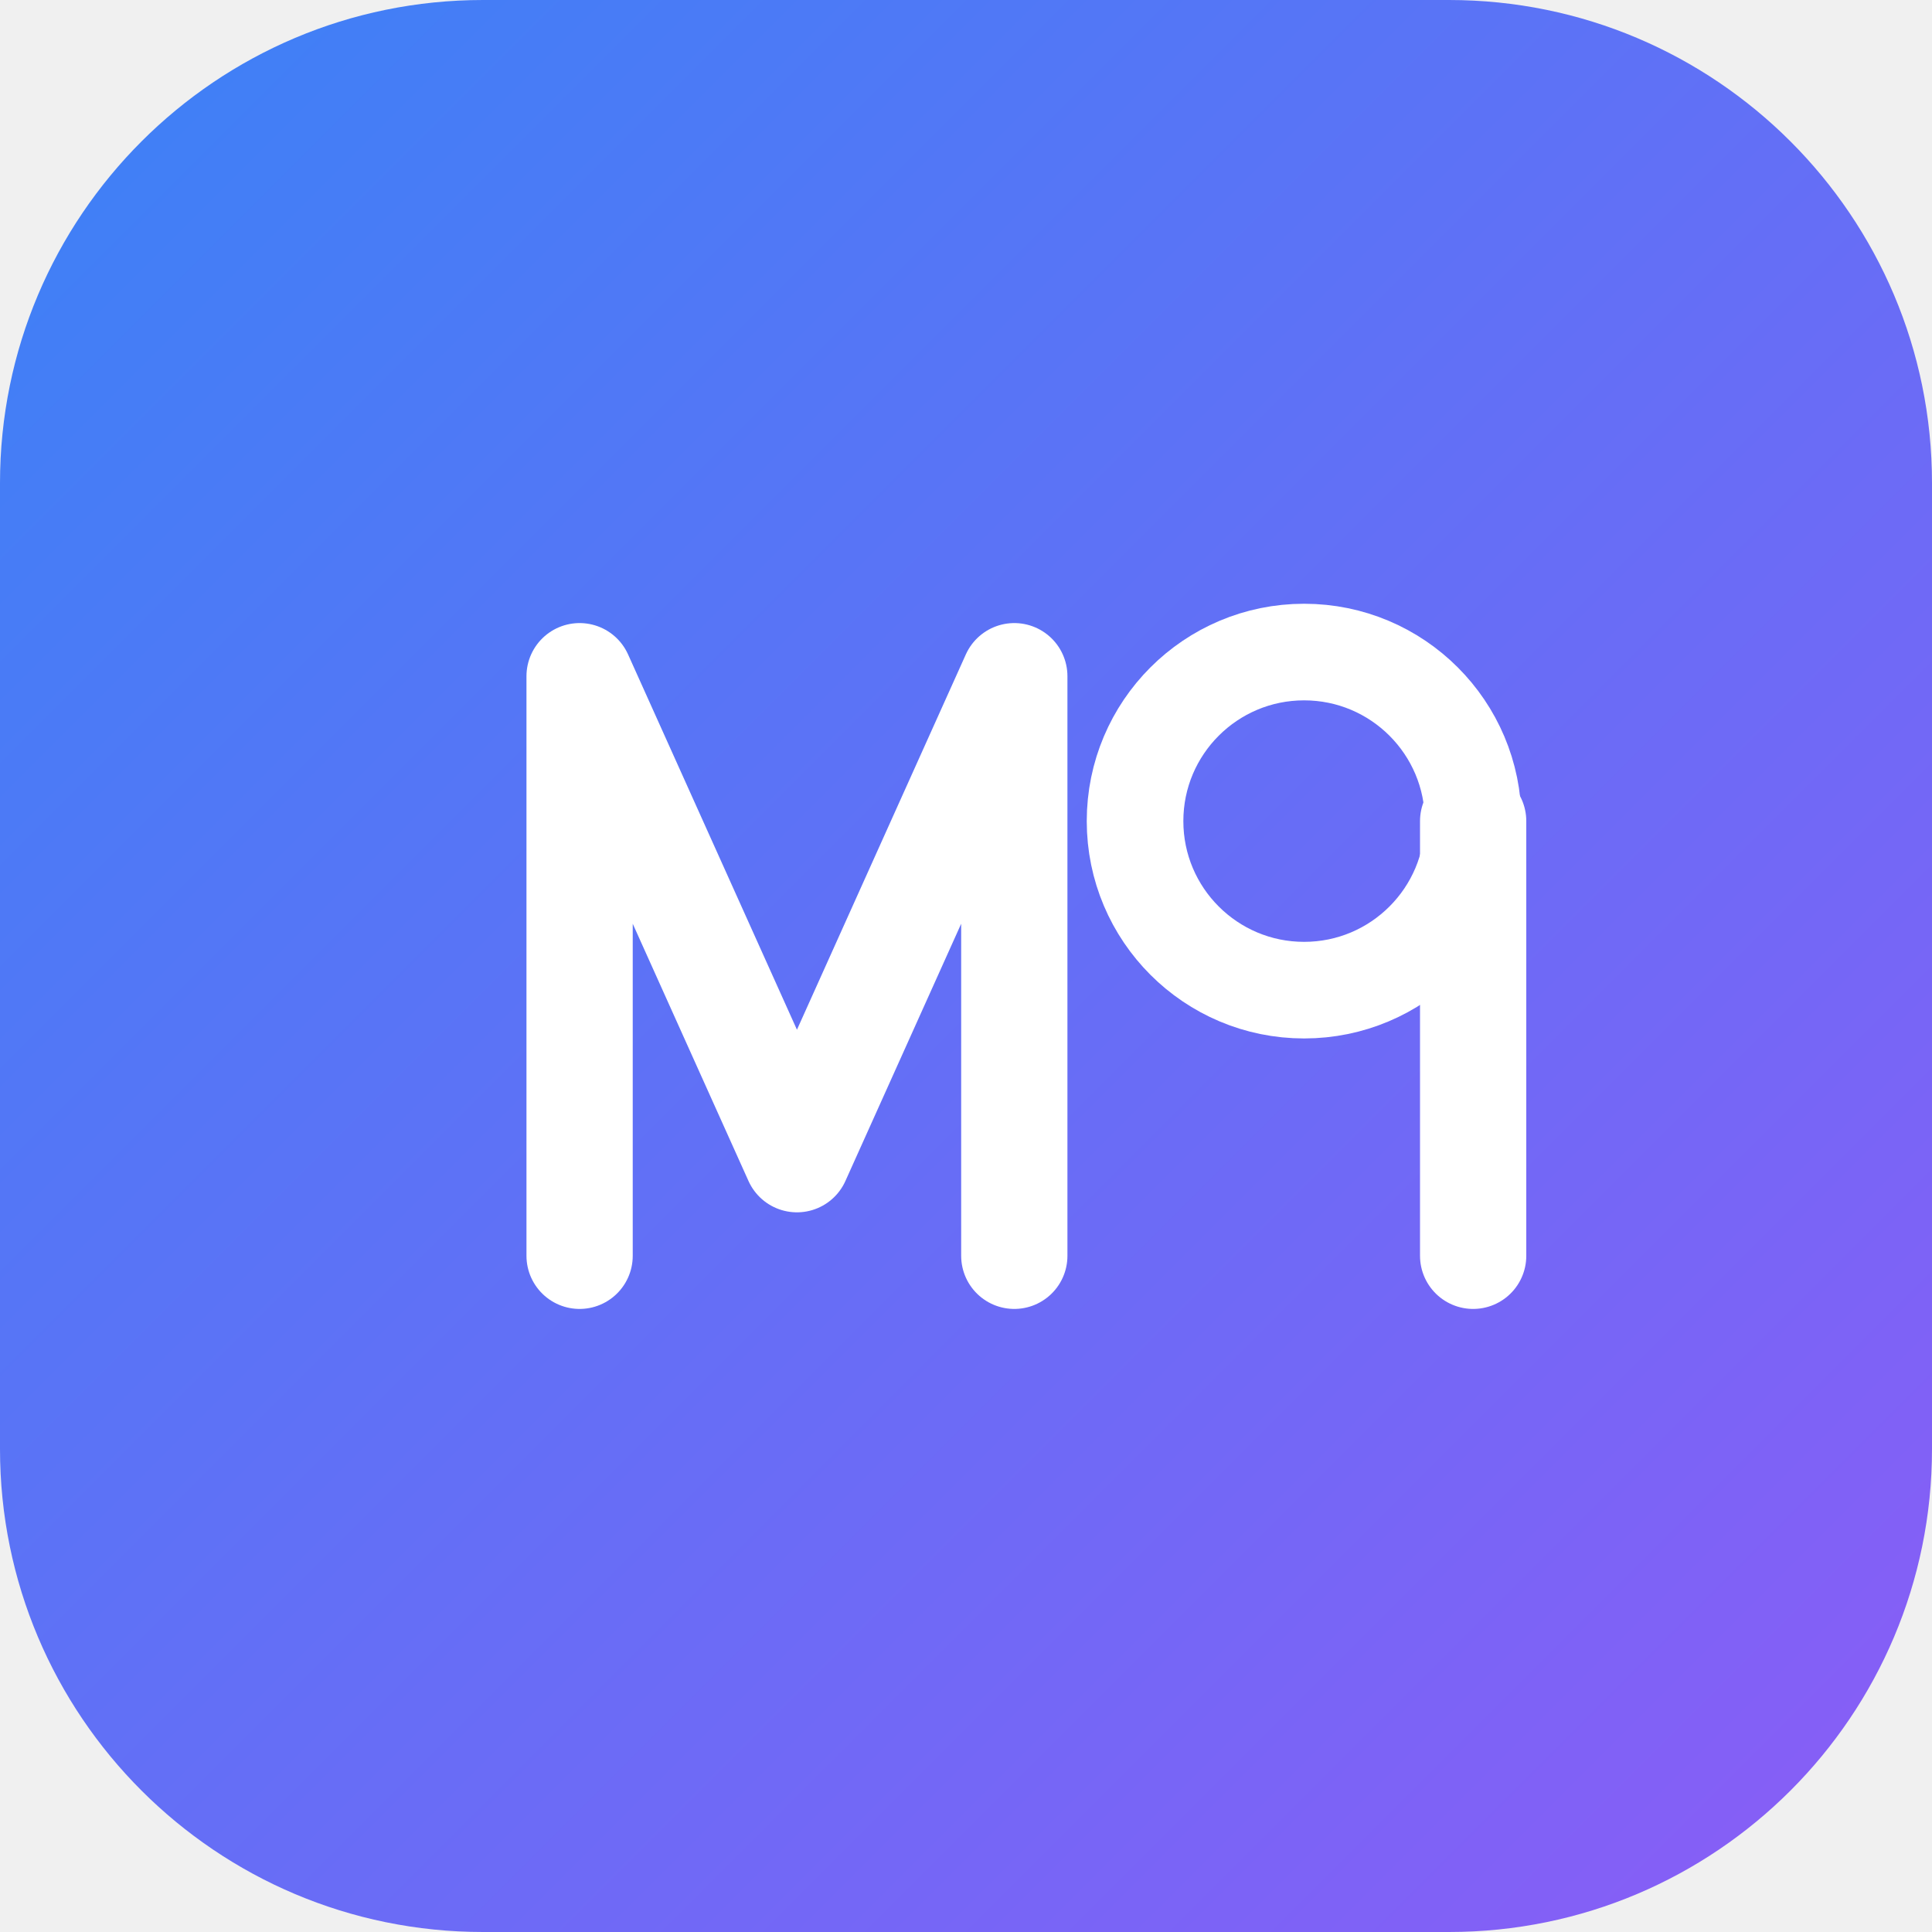
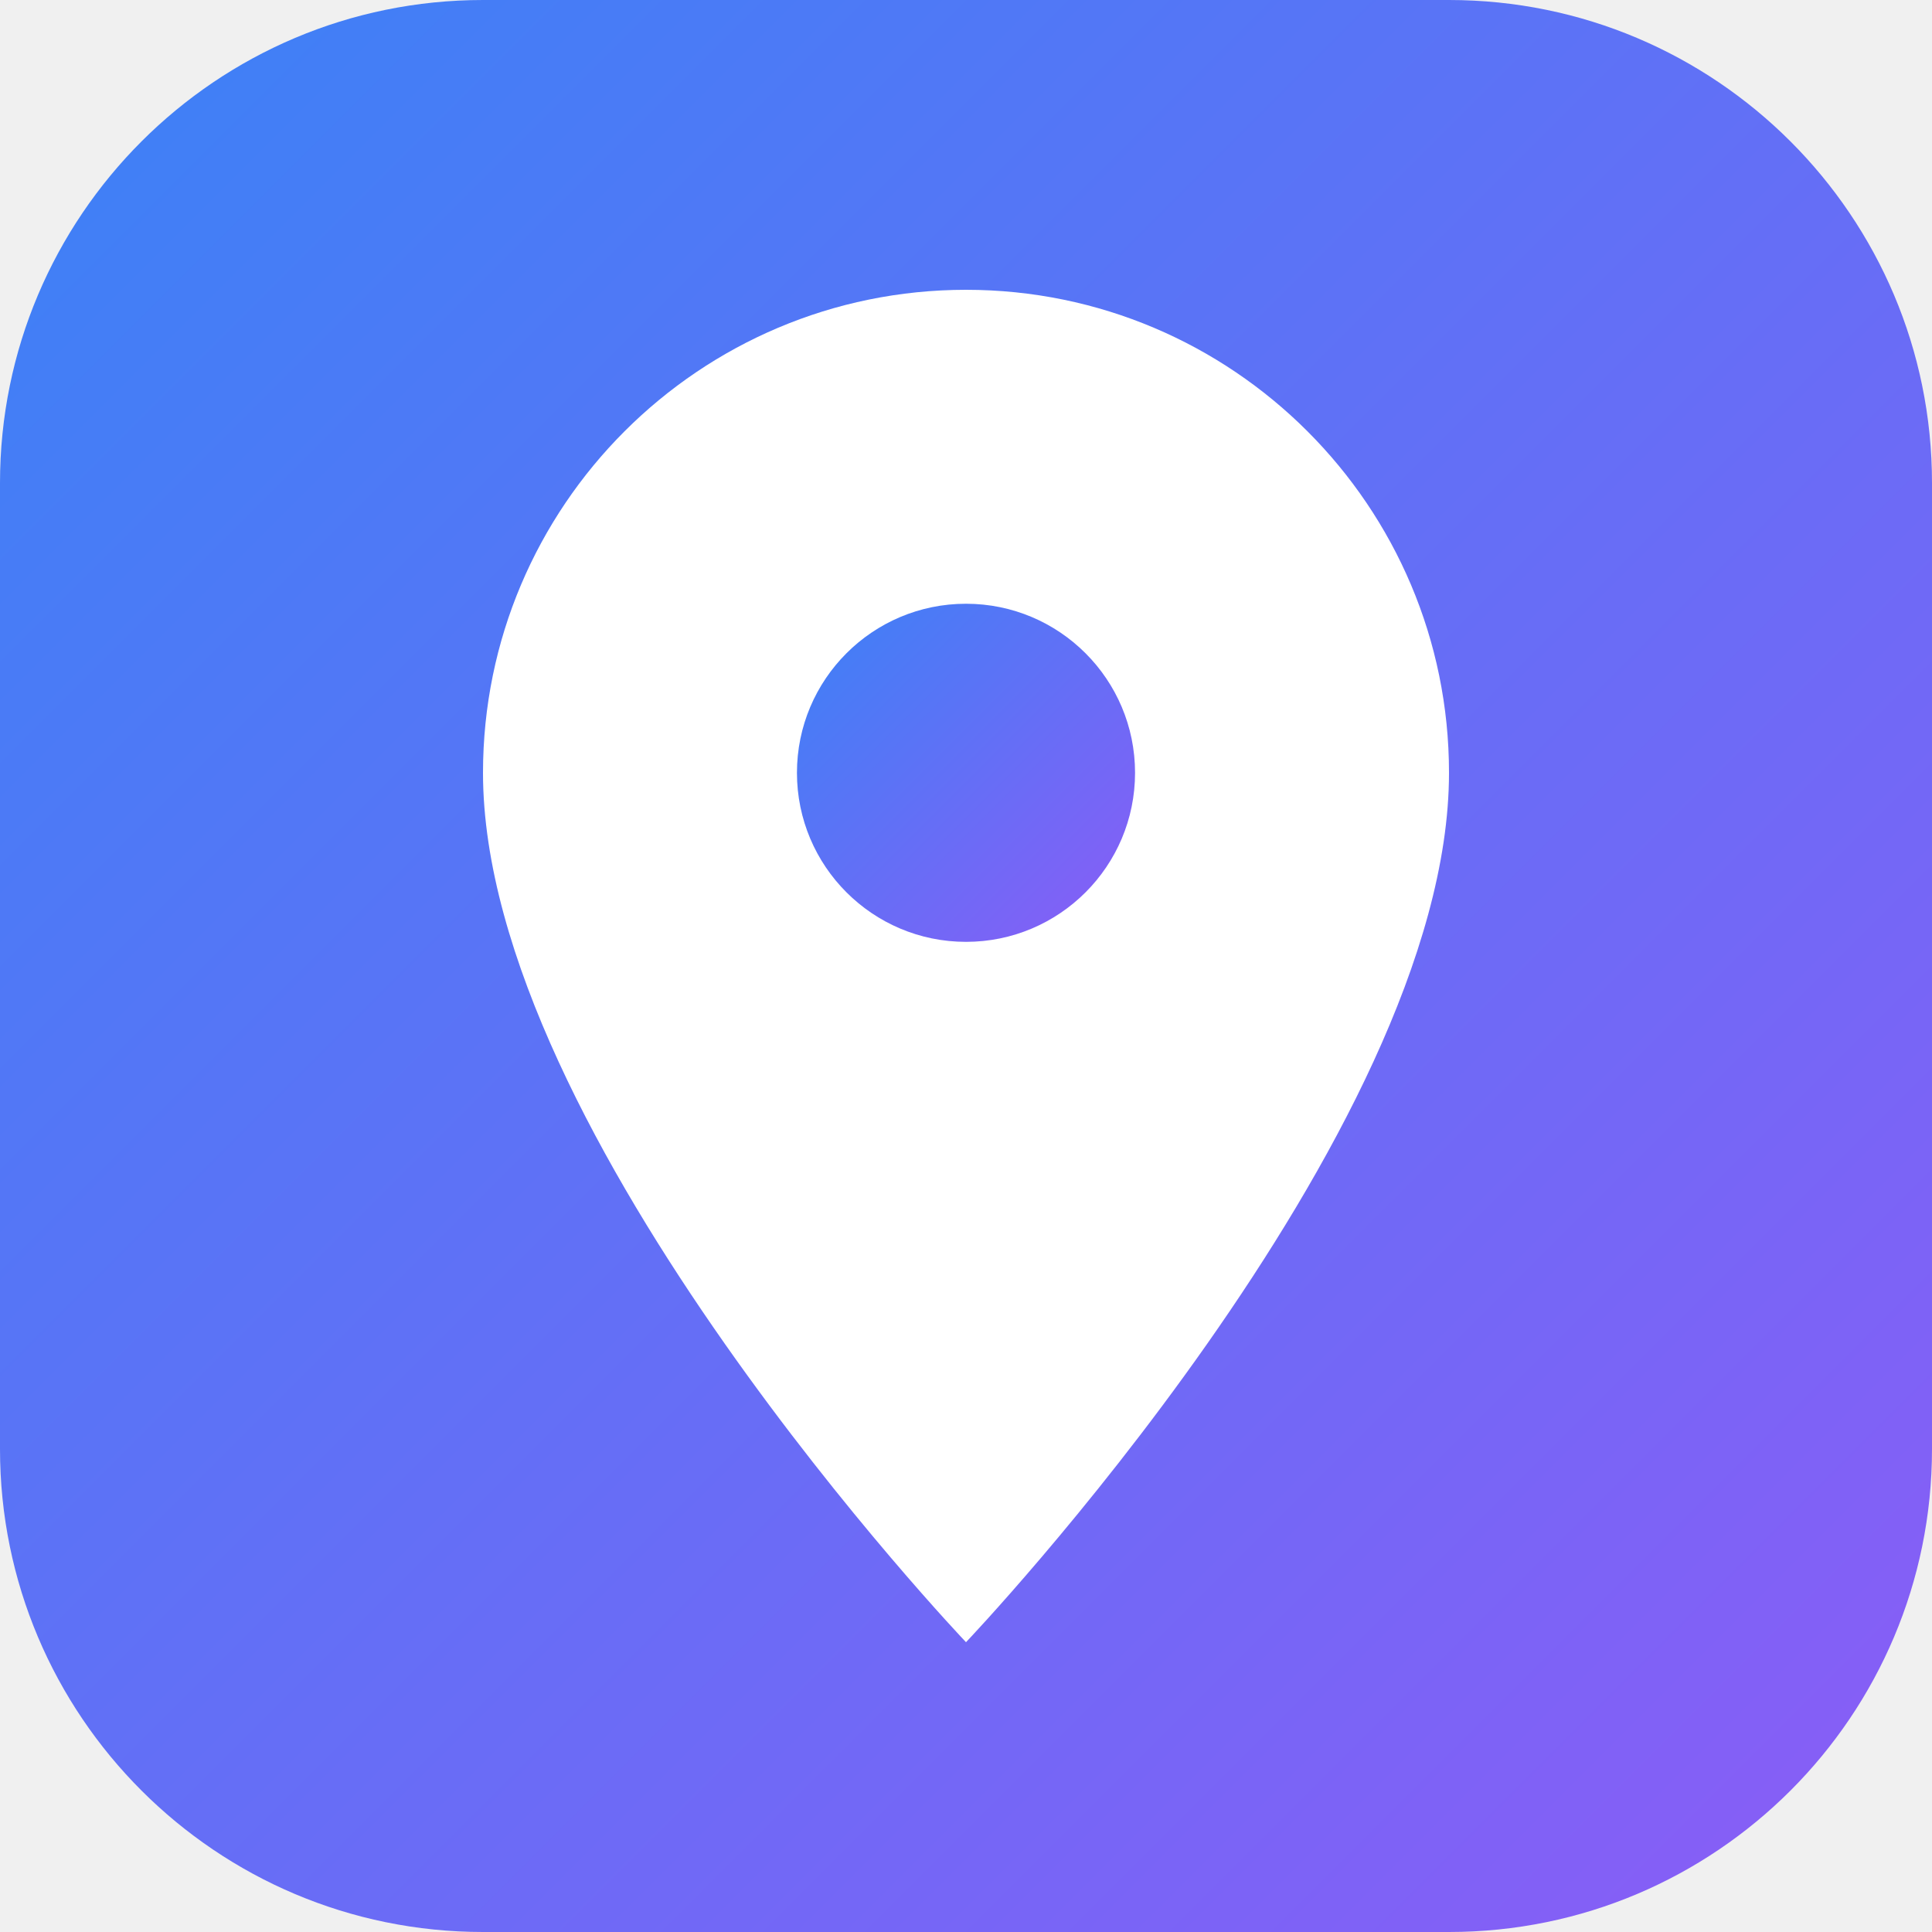
<svg xmlns="http://www.w3.org/2000/svg" width="32" height="32" viewBox="0 0 40 40" fill="none">
  <rect width="40" height="40" rx="10" fill="url(#g)" />
-   <path d="M12 26V14L16.5 24L21 14V26" stroke="#fff" stroke-width="2.2" stroke-linecap="round" stroke-linejoin="round" />
-   <circle cx="27" cy="17" r="3.5" stroke="#fff" stroke-width="2" />
-   <path d="M30.5 17V26" stroke="#fff" stroke-width="2.2" stroke-linecap="round" />
+   <path d="M20 6C14.48 6 10 10.48 10 16C10 23.5 20 34 20 34C20 34 30 23.5 30 16C30 10.48 25.52 6 20 6Z" fill="#fff" />
+   <circle cx="20" cy="16" r="3.5" fill="url(#d)" />
  <defs>
    <linearGradient id="g" x1="0" y1="0" x2="40" y2="40" gradientUnits="userSpaceOnUse">
      <stop stop-color="#3B82F6" />
      <stop offset="1" stop-color="#8B5CF6" />
    </linearGradient>
+     <linearGradient id="d" x1="16.5" y1="12.5" x2="23.5" y2="19.5" gradientUnits="userSpaceOnUse">
+       <stop stop-color="#3B82F6" />
+       <stop offset="1" stop-color="#8B5CF6" />
+     </linearGradient>
  </defs>
</svg>
